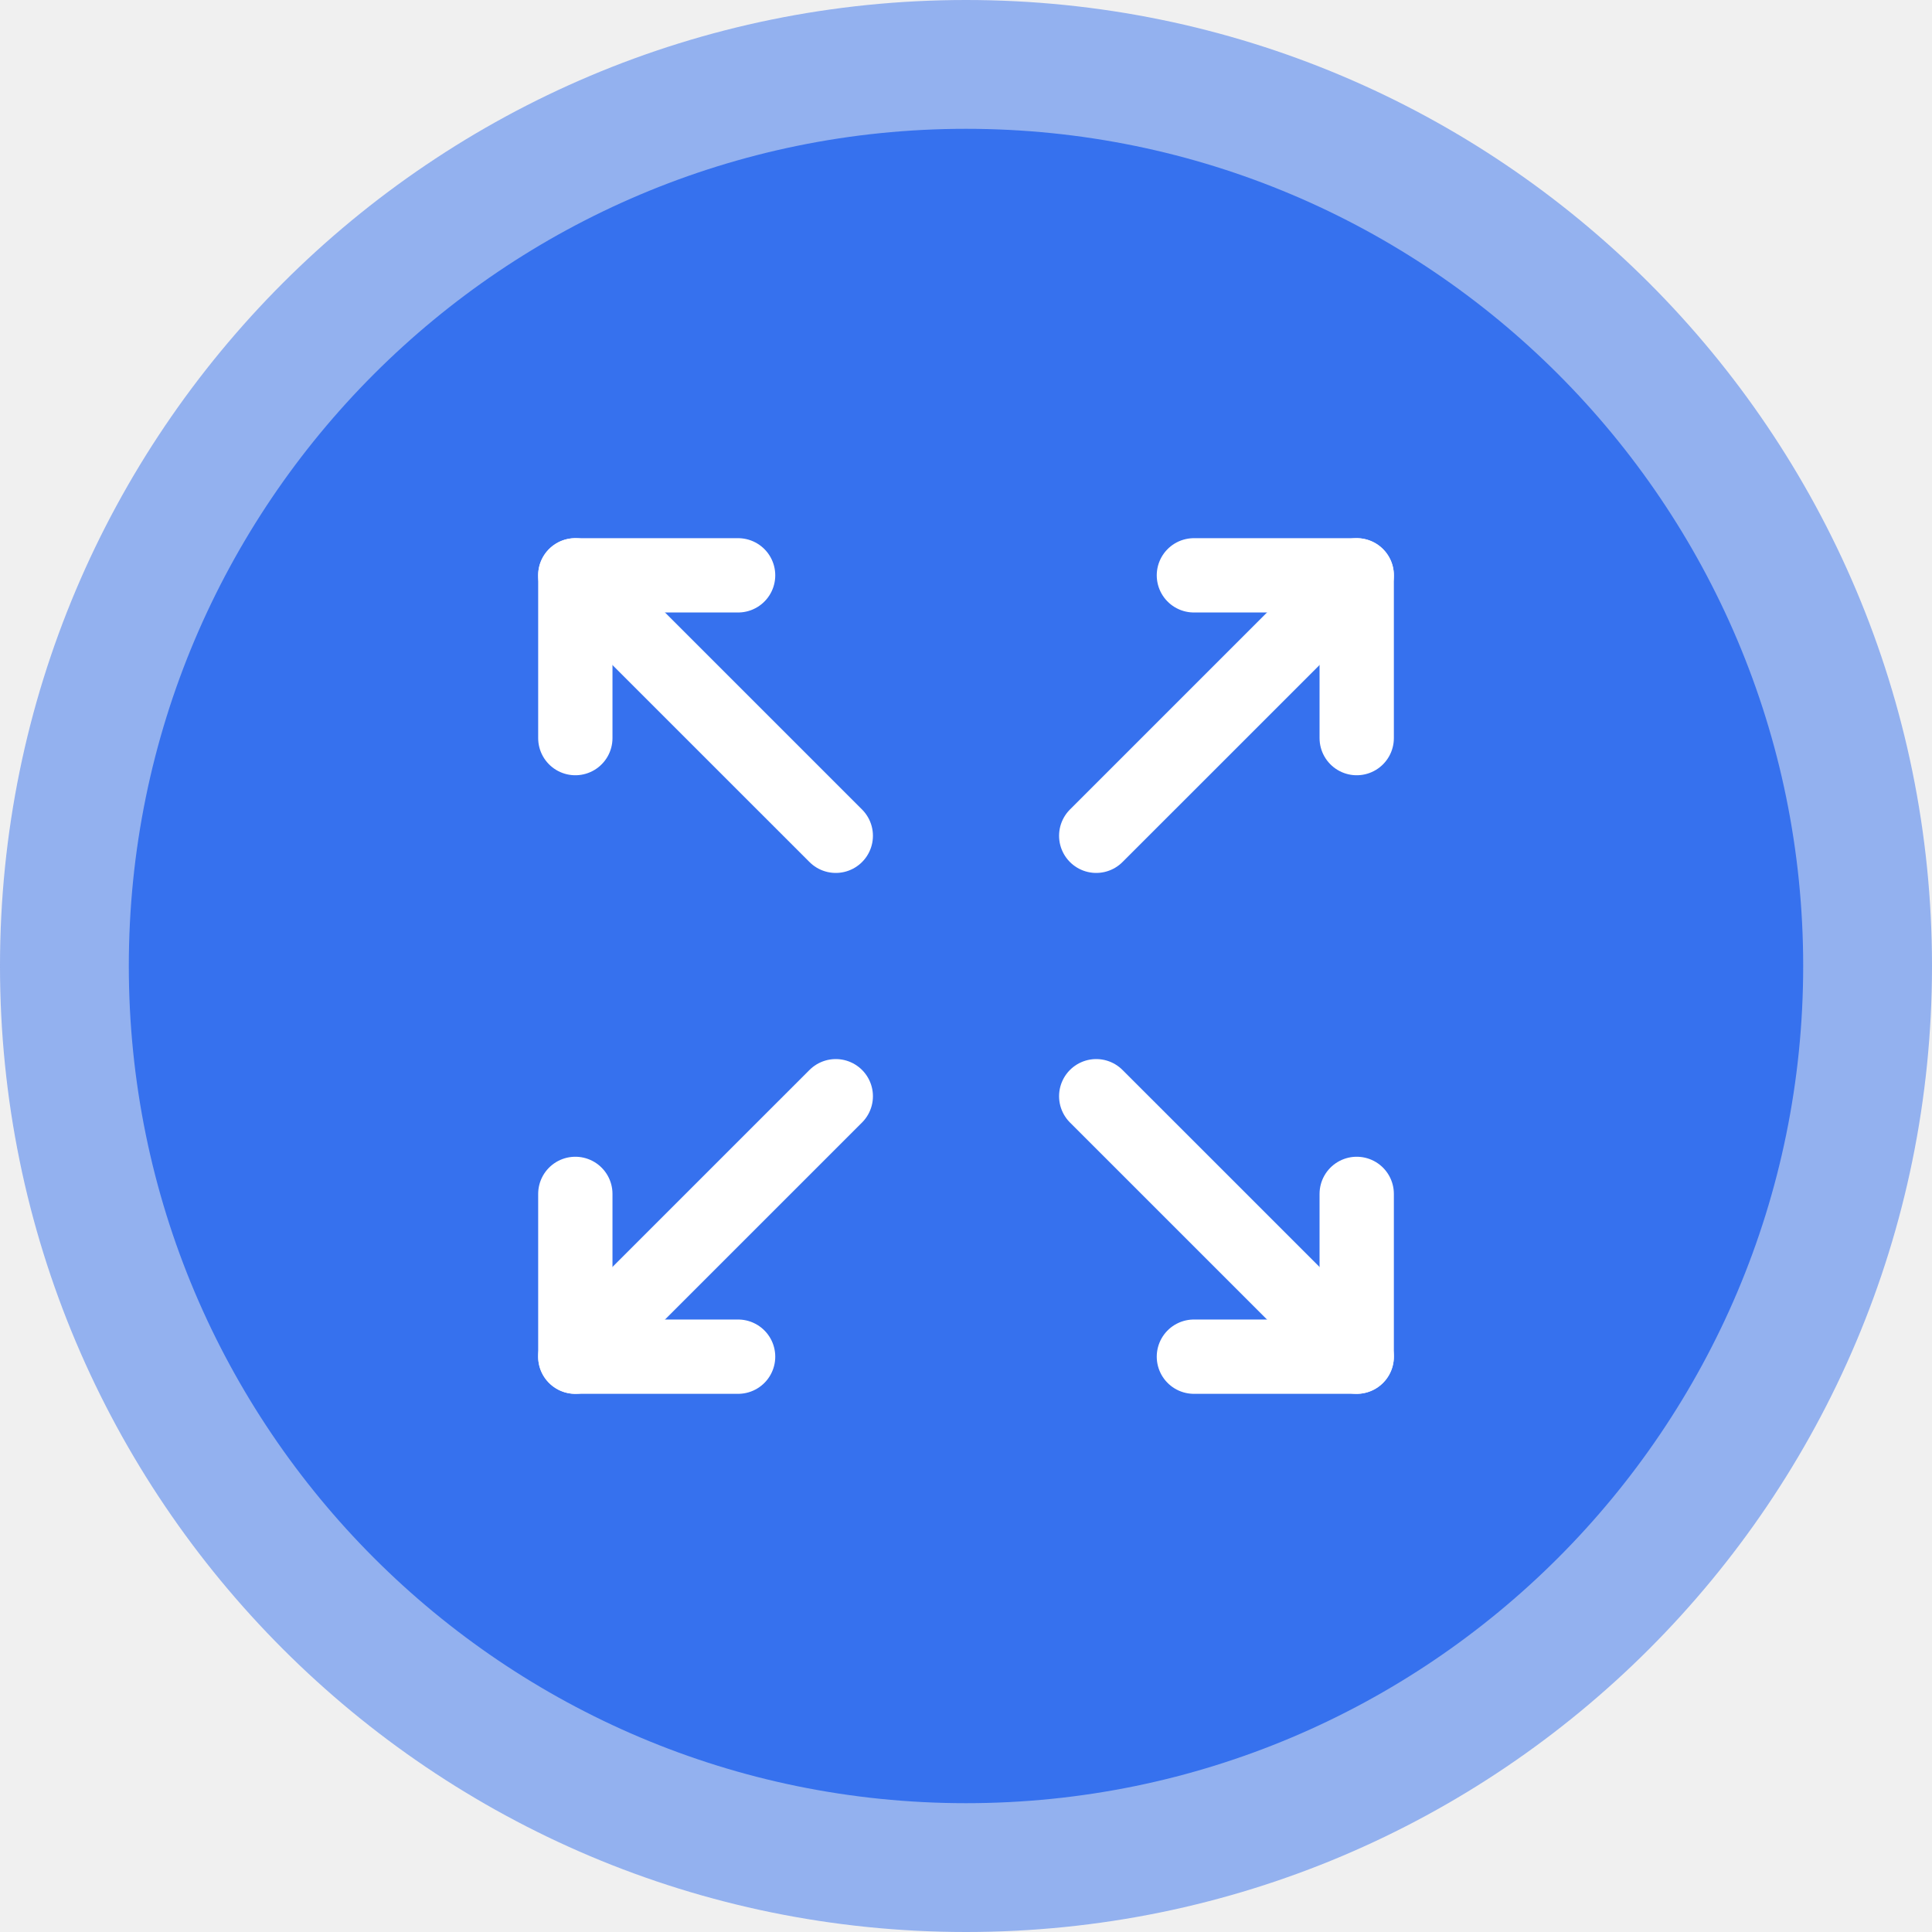
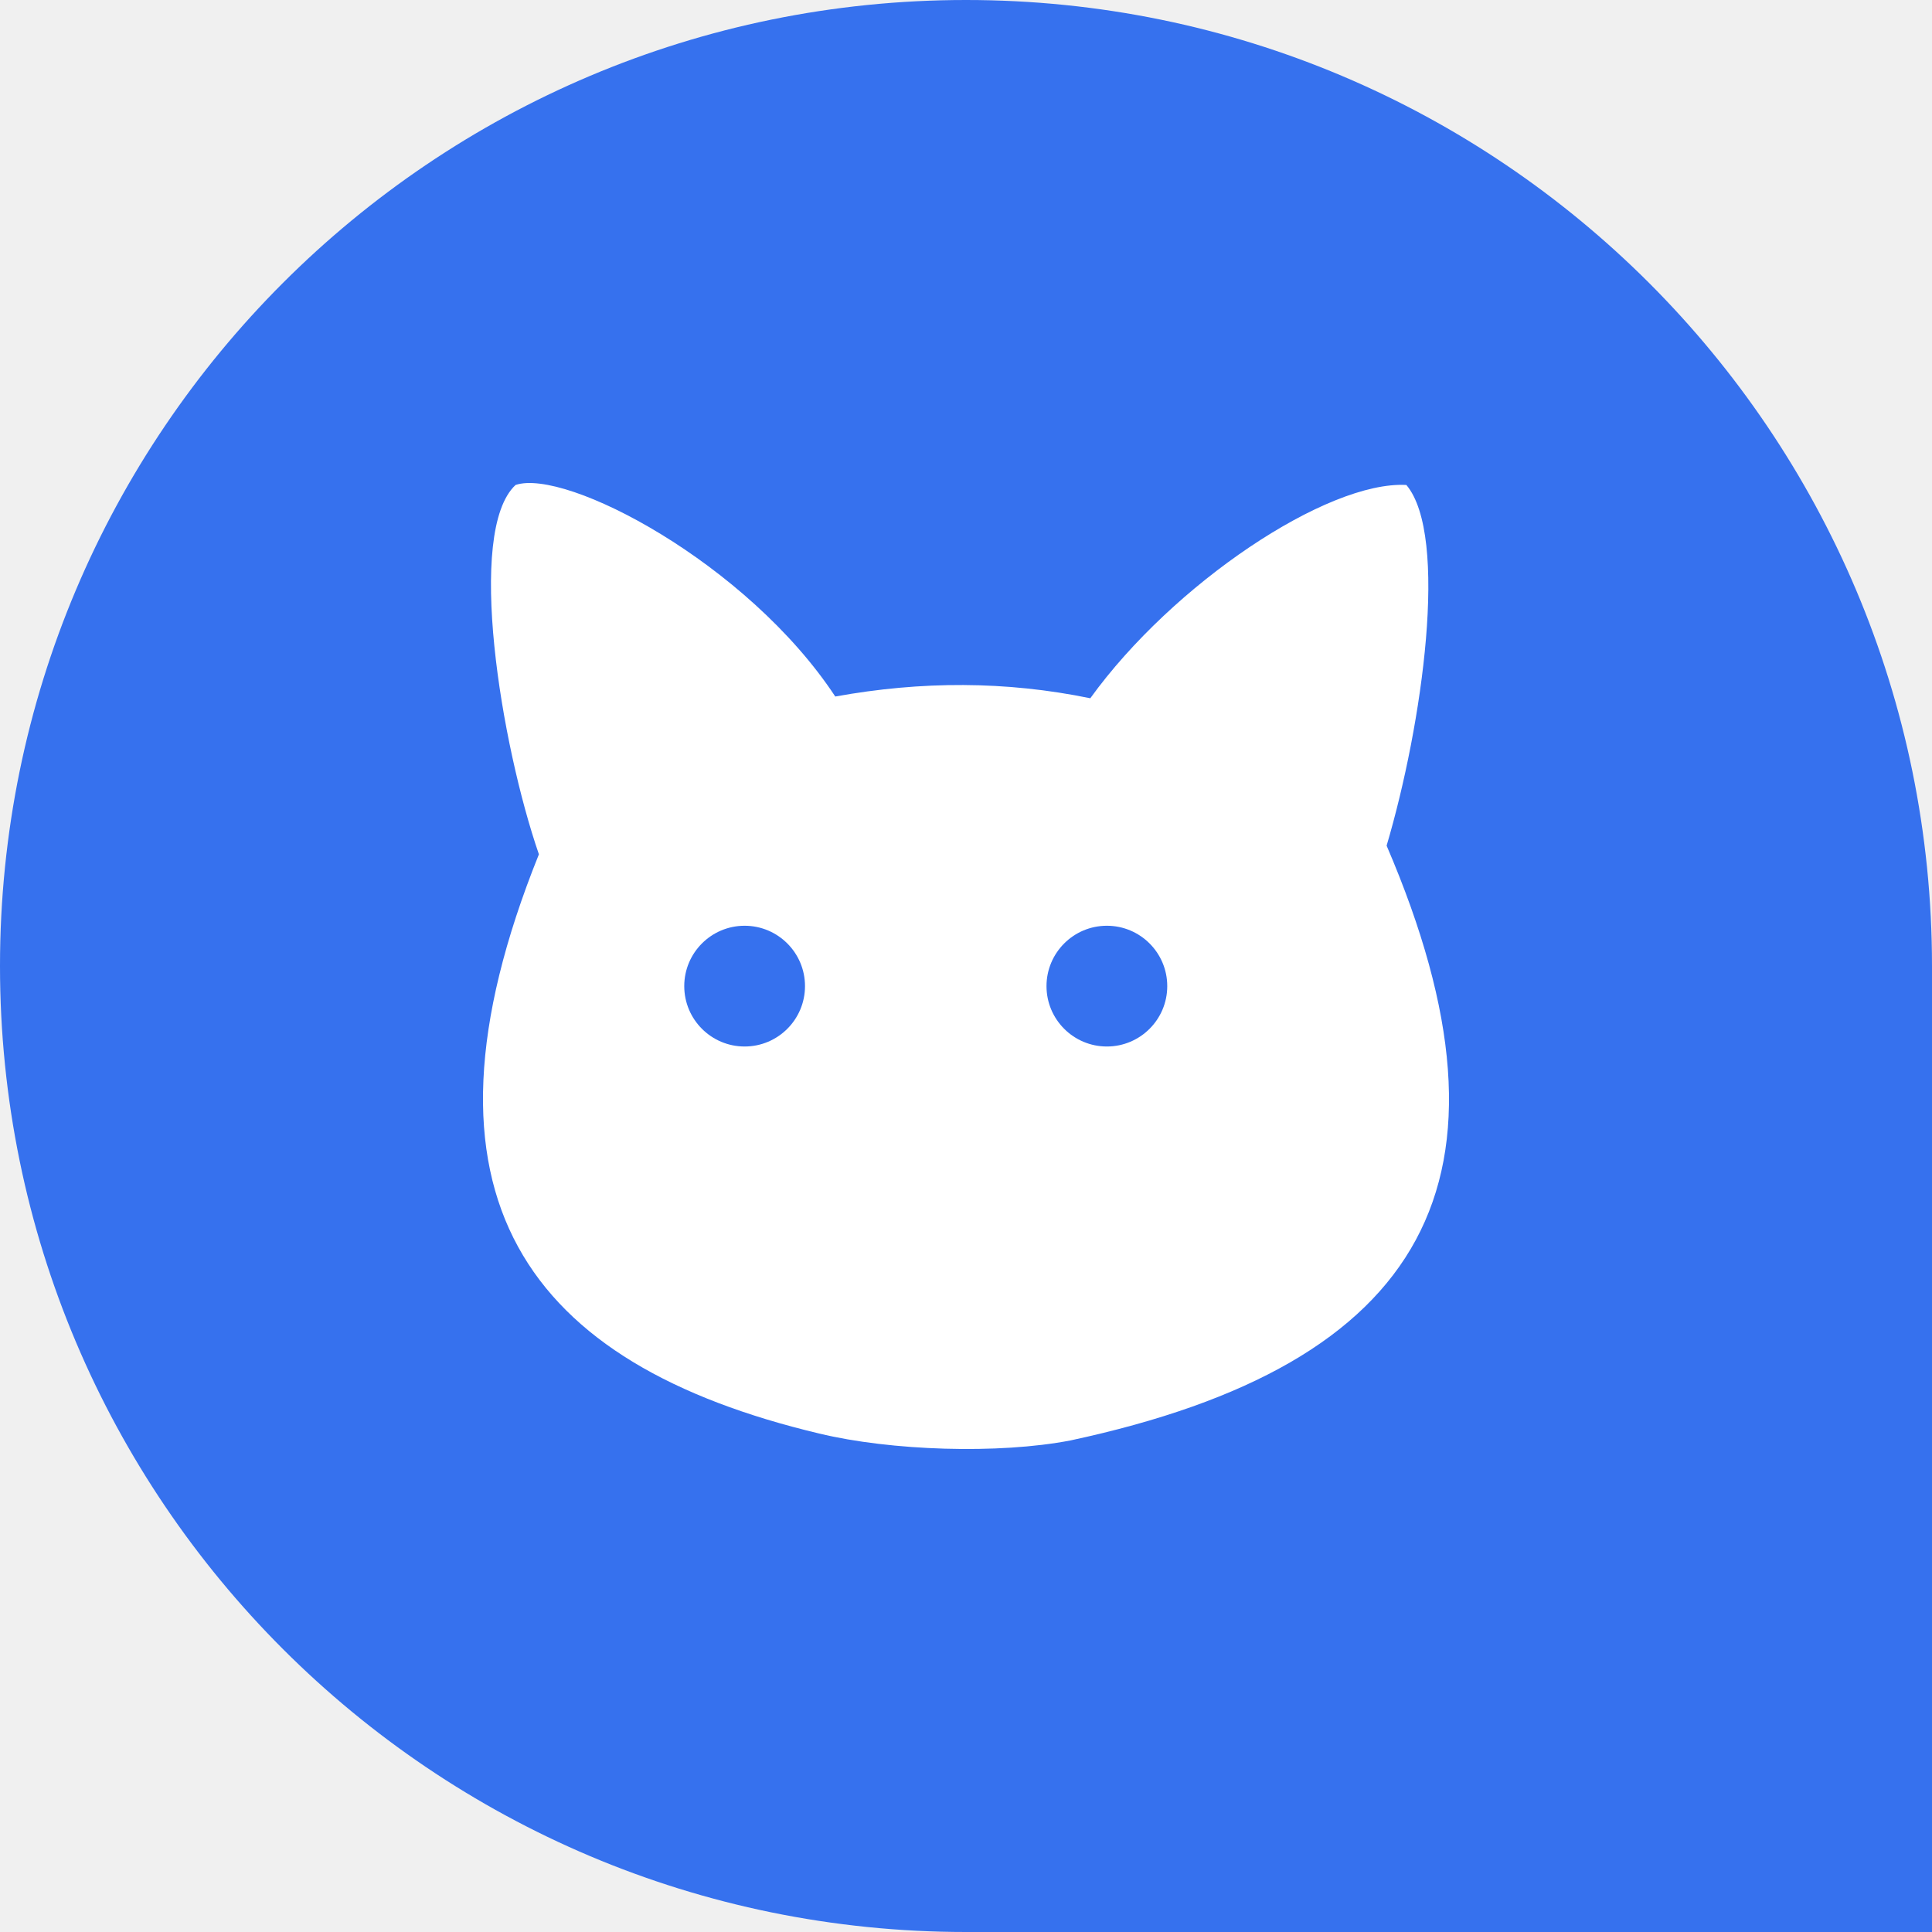
- <svg xmlns="http://www.w3.org/2000/svg" width="52" height="52" viewBox="0 0 52 52" fill="none">
-   <circle opacity="0.5" cx="26" cy="26" r="26" fill="#3671EE" />
-   <circle cx="26" cy="26" r="22.533" fill="#3671EE" />
-   <path d="M19.866 15.485L15.485 15.485L15.485 19.866" stroke="white" stroke-width="2" stroke-linecap="round" stroke-linejoin="round" />
-   <path d="M22.495 22.495L15.484 15.485" stroke="white" stroke-width="2" stroke-linecap="round" stroke-linejoin="round" />
-   <path d="M19.866 36.515L15.485 36.515L15.485 32.134" stroke="white" stroke-width="2" stroke-linecap="round" stroke-linejoin="round" />
-   <path d="M22.495 29.505L15.484 36.515" stroke="white" stroke-width="2" stroke-linecap="round" stroke-linejoin="round" />
-   <path d="M32.134 15.485L36.516 15.485L36.516 19.866" stroke="white" stroke-width="2" stroke-linecap="round" stroke-linejoin="round" />
-   <path d="M36.516 15.485L29.505 22.495" stroke="white" stroke-width="2" stroke-linecap="round" stroke-linejoin="round" />
-   <path d="M32.134 36.515L36.516 36.515L36.516 32.134" stroke="white" stroke-width="2" stroke-linecap="round" stroke-linejoin="round" />
-   <path d="M36.516 36.515L29.505 29.505" stroke="white" stroke-width="2" stroke-linecap="round" stroke-linejoin="round" />
+ <svg xmlns="http://www.w3.org/2000/svg" width="48" height="48" viewBox="0 0 48 48" fill="none">
+   <g clip-path="url(#clip0_7888_11200)">
+     <path d="M0 24C0 10.745 10.745 0 24 0C37.255 0 48 10.745 48 24V48H24C10.745 48 0 37.255 0 24Z" fill="#3671EE" />
+     <path fill-rule="evenodd" clip-rule="evenodd" d="M12.809 12.049C14.054 11.628 18.565 13.987 20.752 17.305C22.893 16.917 24.991 16.917 27.088 17.348C29.14 14.504 32.973 11.943 34.941 12.049C36 13.309 35.343 17.994 34.45 21.01C38.02 29.325 35.432 33.892 26.597 35.787C24.812 36.132 22.135 36.046 20.35 35.615C13.121 33.892 9.953 29.756 13.389 21.225C12.452 18.511 11.568 13.204 12.809 12.049ZM20 24.5C20 25.328 19.328 26 18.5 26C17.672 26 17 25.328 17 24.5C17 23.672 17.672 23 18.5 23C19.328 23 20 23.672 20 24.5ZM29 24.5C29 25.328 28.328 26 27.5 26C26.672 26 26 25.328 26 24.5C26 23.672 26.672 23 27.5 23C28.328 23 29 23.672 29 24.5Z" fill="white" />
+   </g>
+   <defs>
+     <clipPath id="clip0_7888_11200">
+       <rect width="48" height="48" fill="white" />
+     </clipPath>
+   </defs>
</svg>
